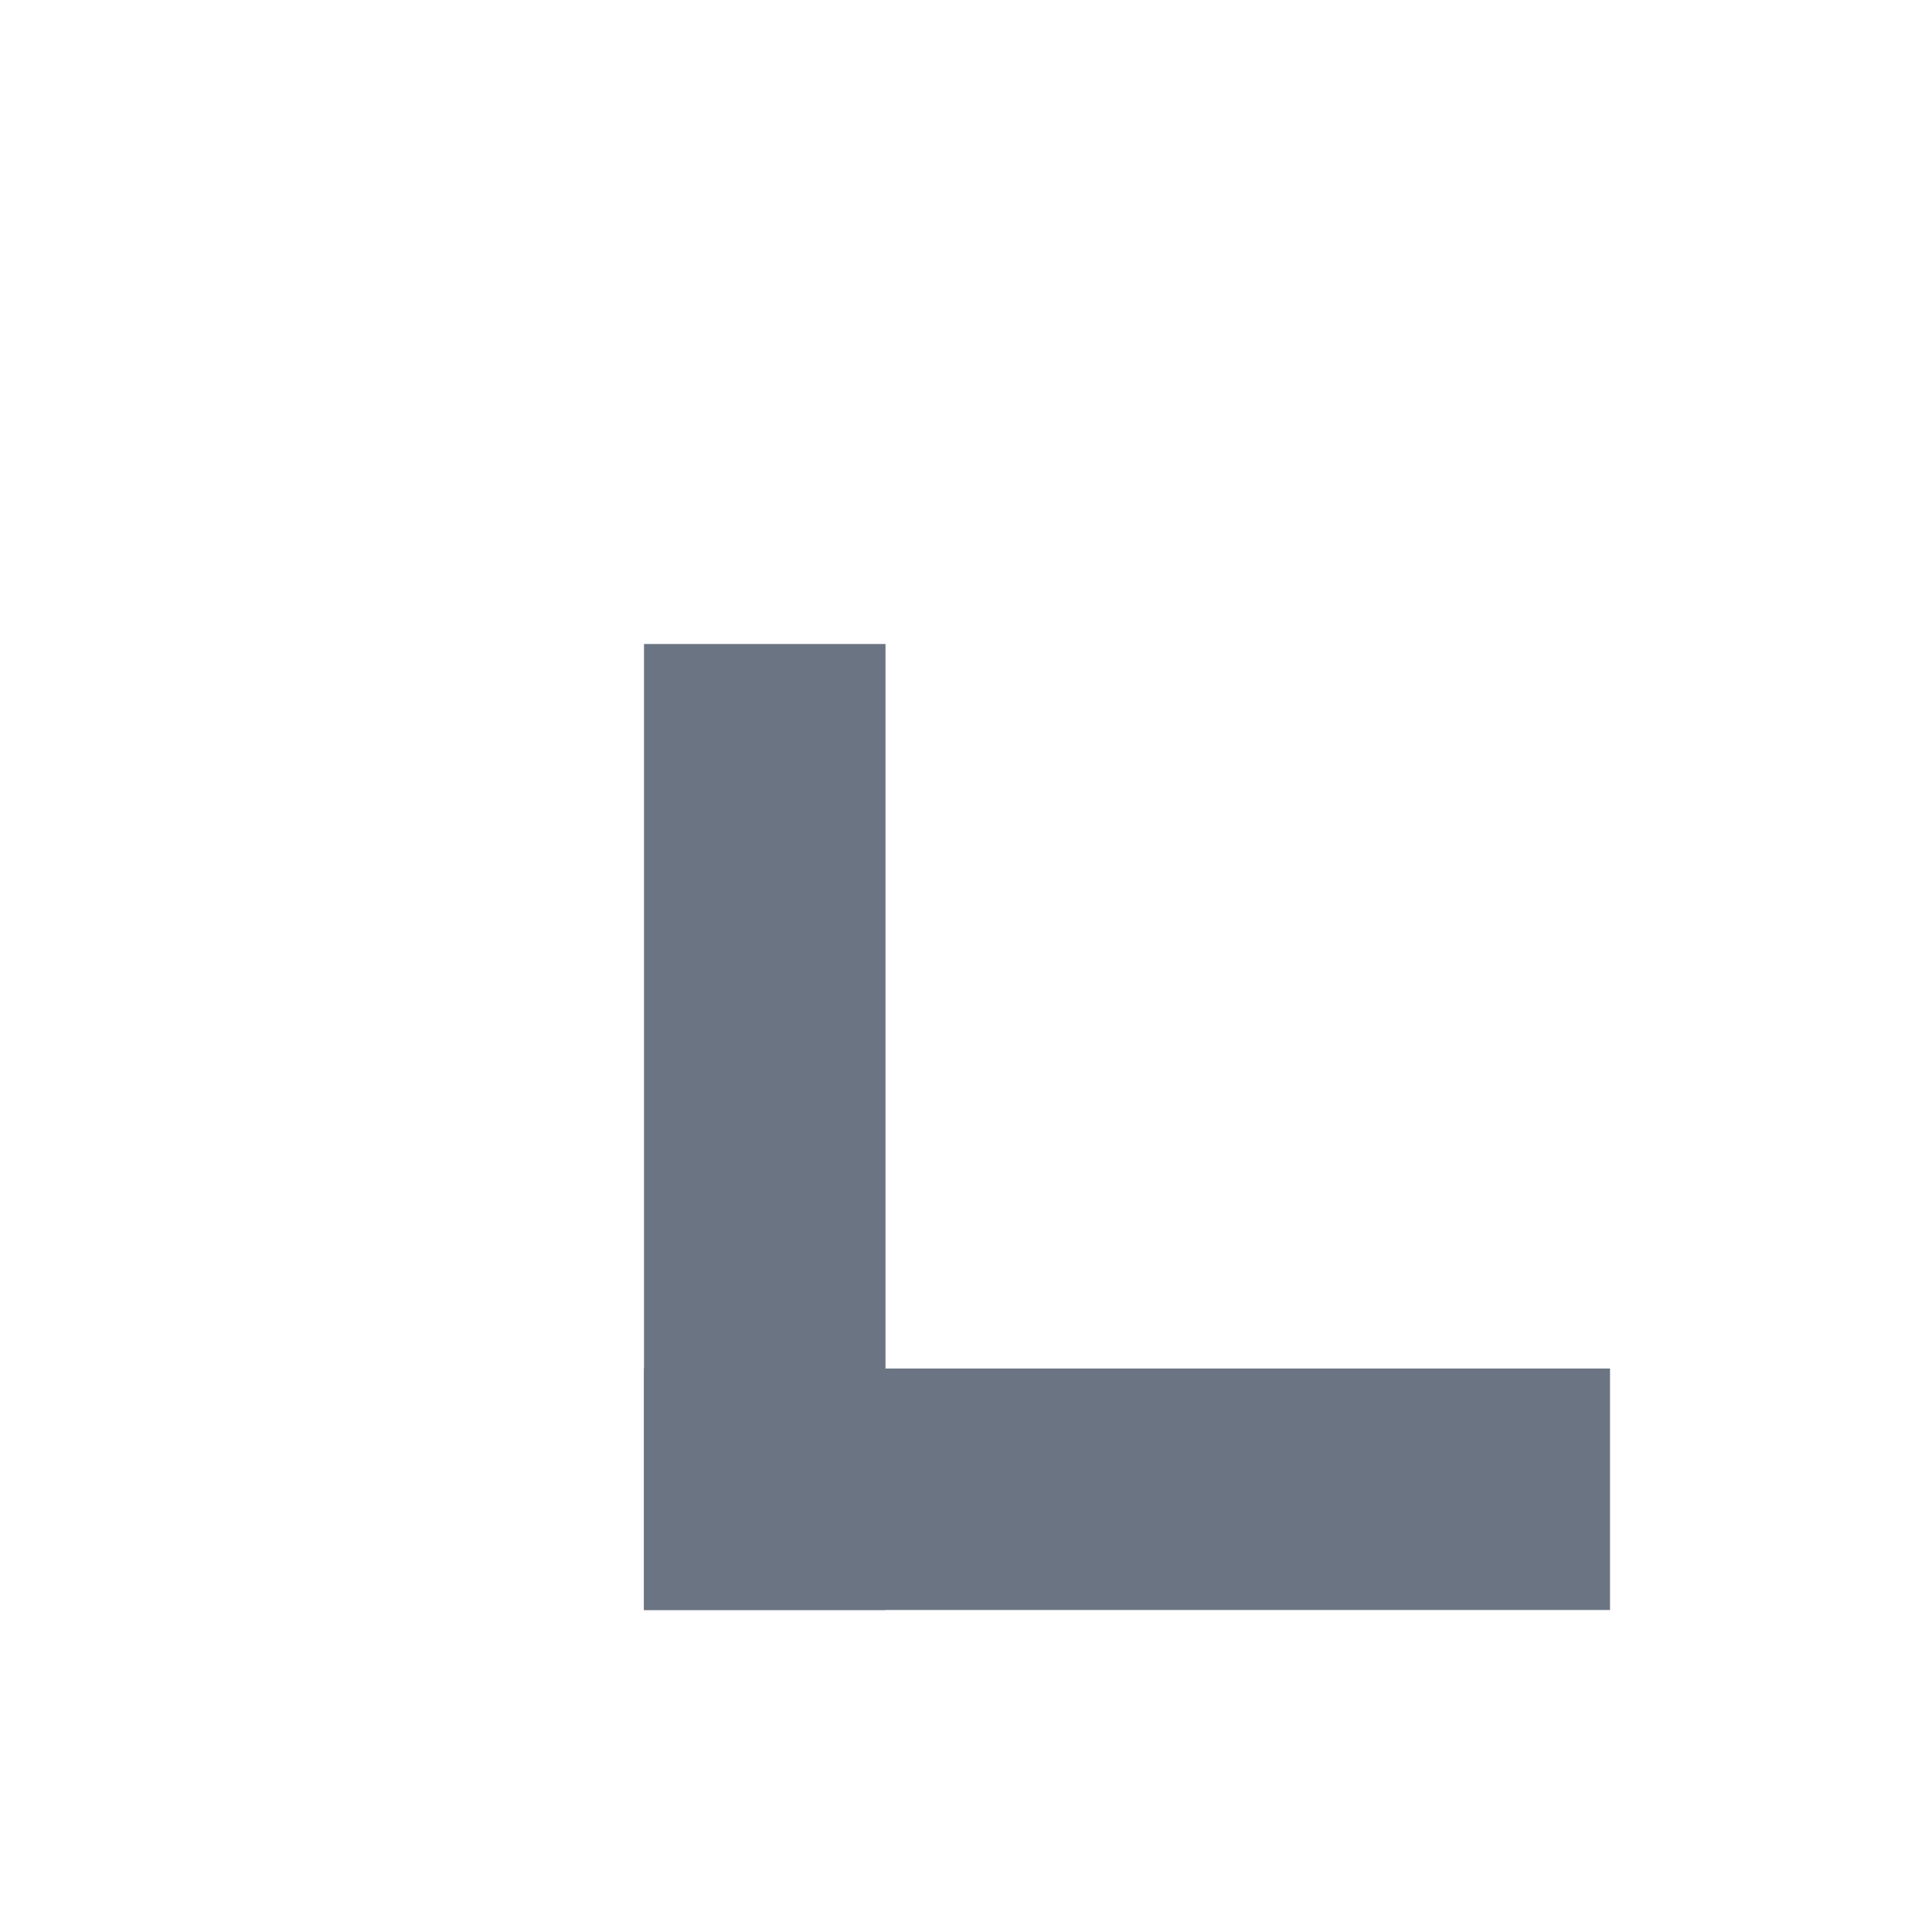
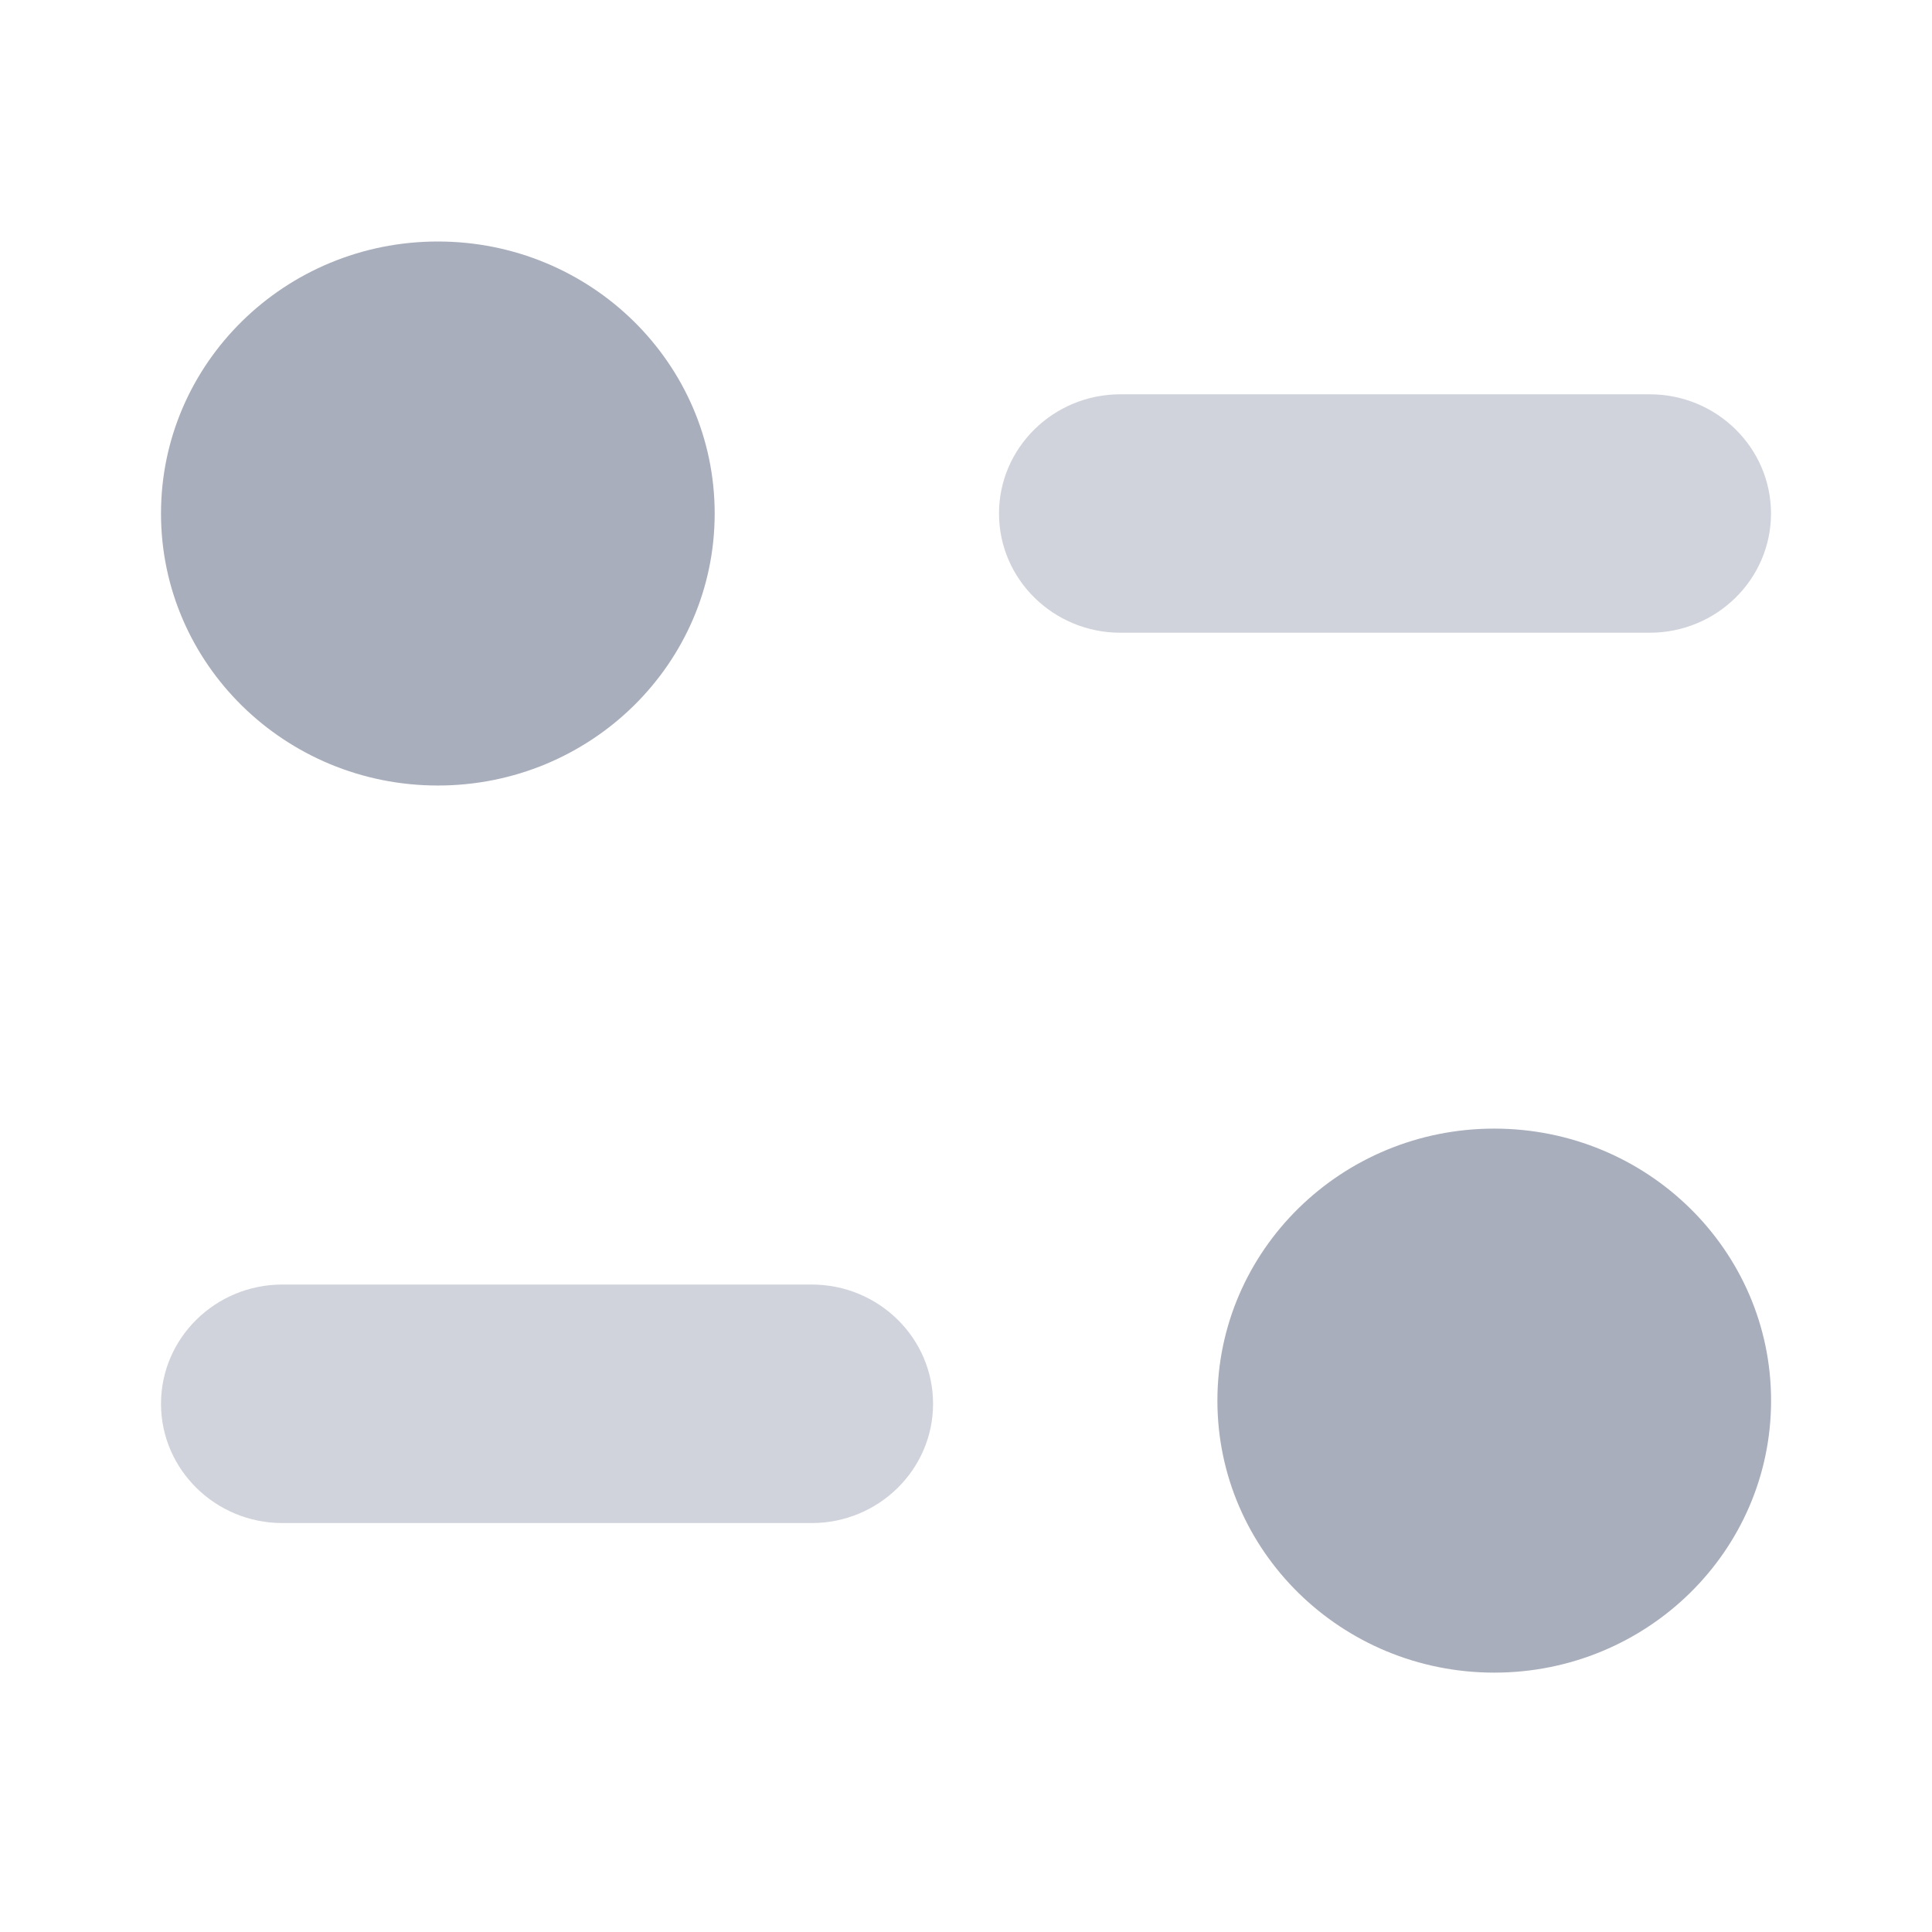
- <svg xmlns="http://www.w3.org/2000/svg" width="12" height="12" viewBox="0 0 12 12" fill="none">
-   <rect x="4" y="4" width="1.5" height="6" fill="#6B7482" />
-   <rect x="4" y="8.5" width="6" height="1.5" fill="#6B7482" />
+ <svg xmlns="http://www.w3.org/2000/svg" width="24" height="24" viewBox="0 0 24 24" fill="none">
+   <path opacity="0.4" d="M10.083 15.957H3.508C2.676 15.957 2 16.621 2 17.438C2 18.255 2.676 18.92 3.508 18.92H10.083C10.915 18.92 11.591 18.255 11.591 17.438C11.591 16.621 10.915 15.957 10.083 15.957" fill="#8A92A6" />
+   <path opacity="0.4" d="M22 6.379C22 5.562 21.325 4.898 20.493 4.898H13.918C13.086 4.898 12.41 5.562 12.41 6.379C12.41 7.196 13.086 7.86 13.918 7.86H20.493C21.325 7.86 22 7.196 22 6.379" fill="#8A92A6" />
+   <path d="M8.878 6.379C8.878 8.245 7.339 9.758 5.439 9.758C3.54 9.758 2 8.245 2 6.379C2 4.513 3.54 3 5.439 3C7.339 3 8.878 4.513 8.878 6.379" fill="#A9AEBC" />
+   <path d="M22.001 17.399C22.001 19.265 20.462 20.778 18.562 20.778C16.663 20.778 15.123 19.265 15.123 17.399C15.123 15.533 16.663 14.02 18.562 14.02C20.462 14.02 22.001 15.533 22.001 17.399" fill="#A9AEBC" />
</svg>
